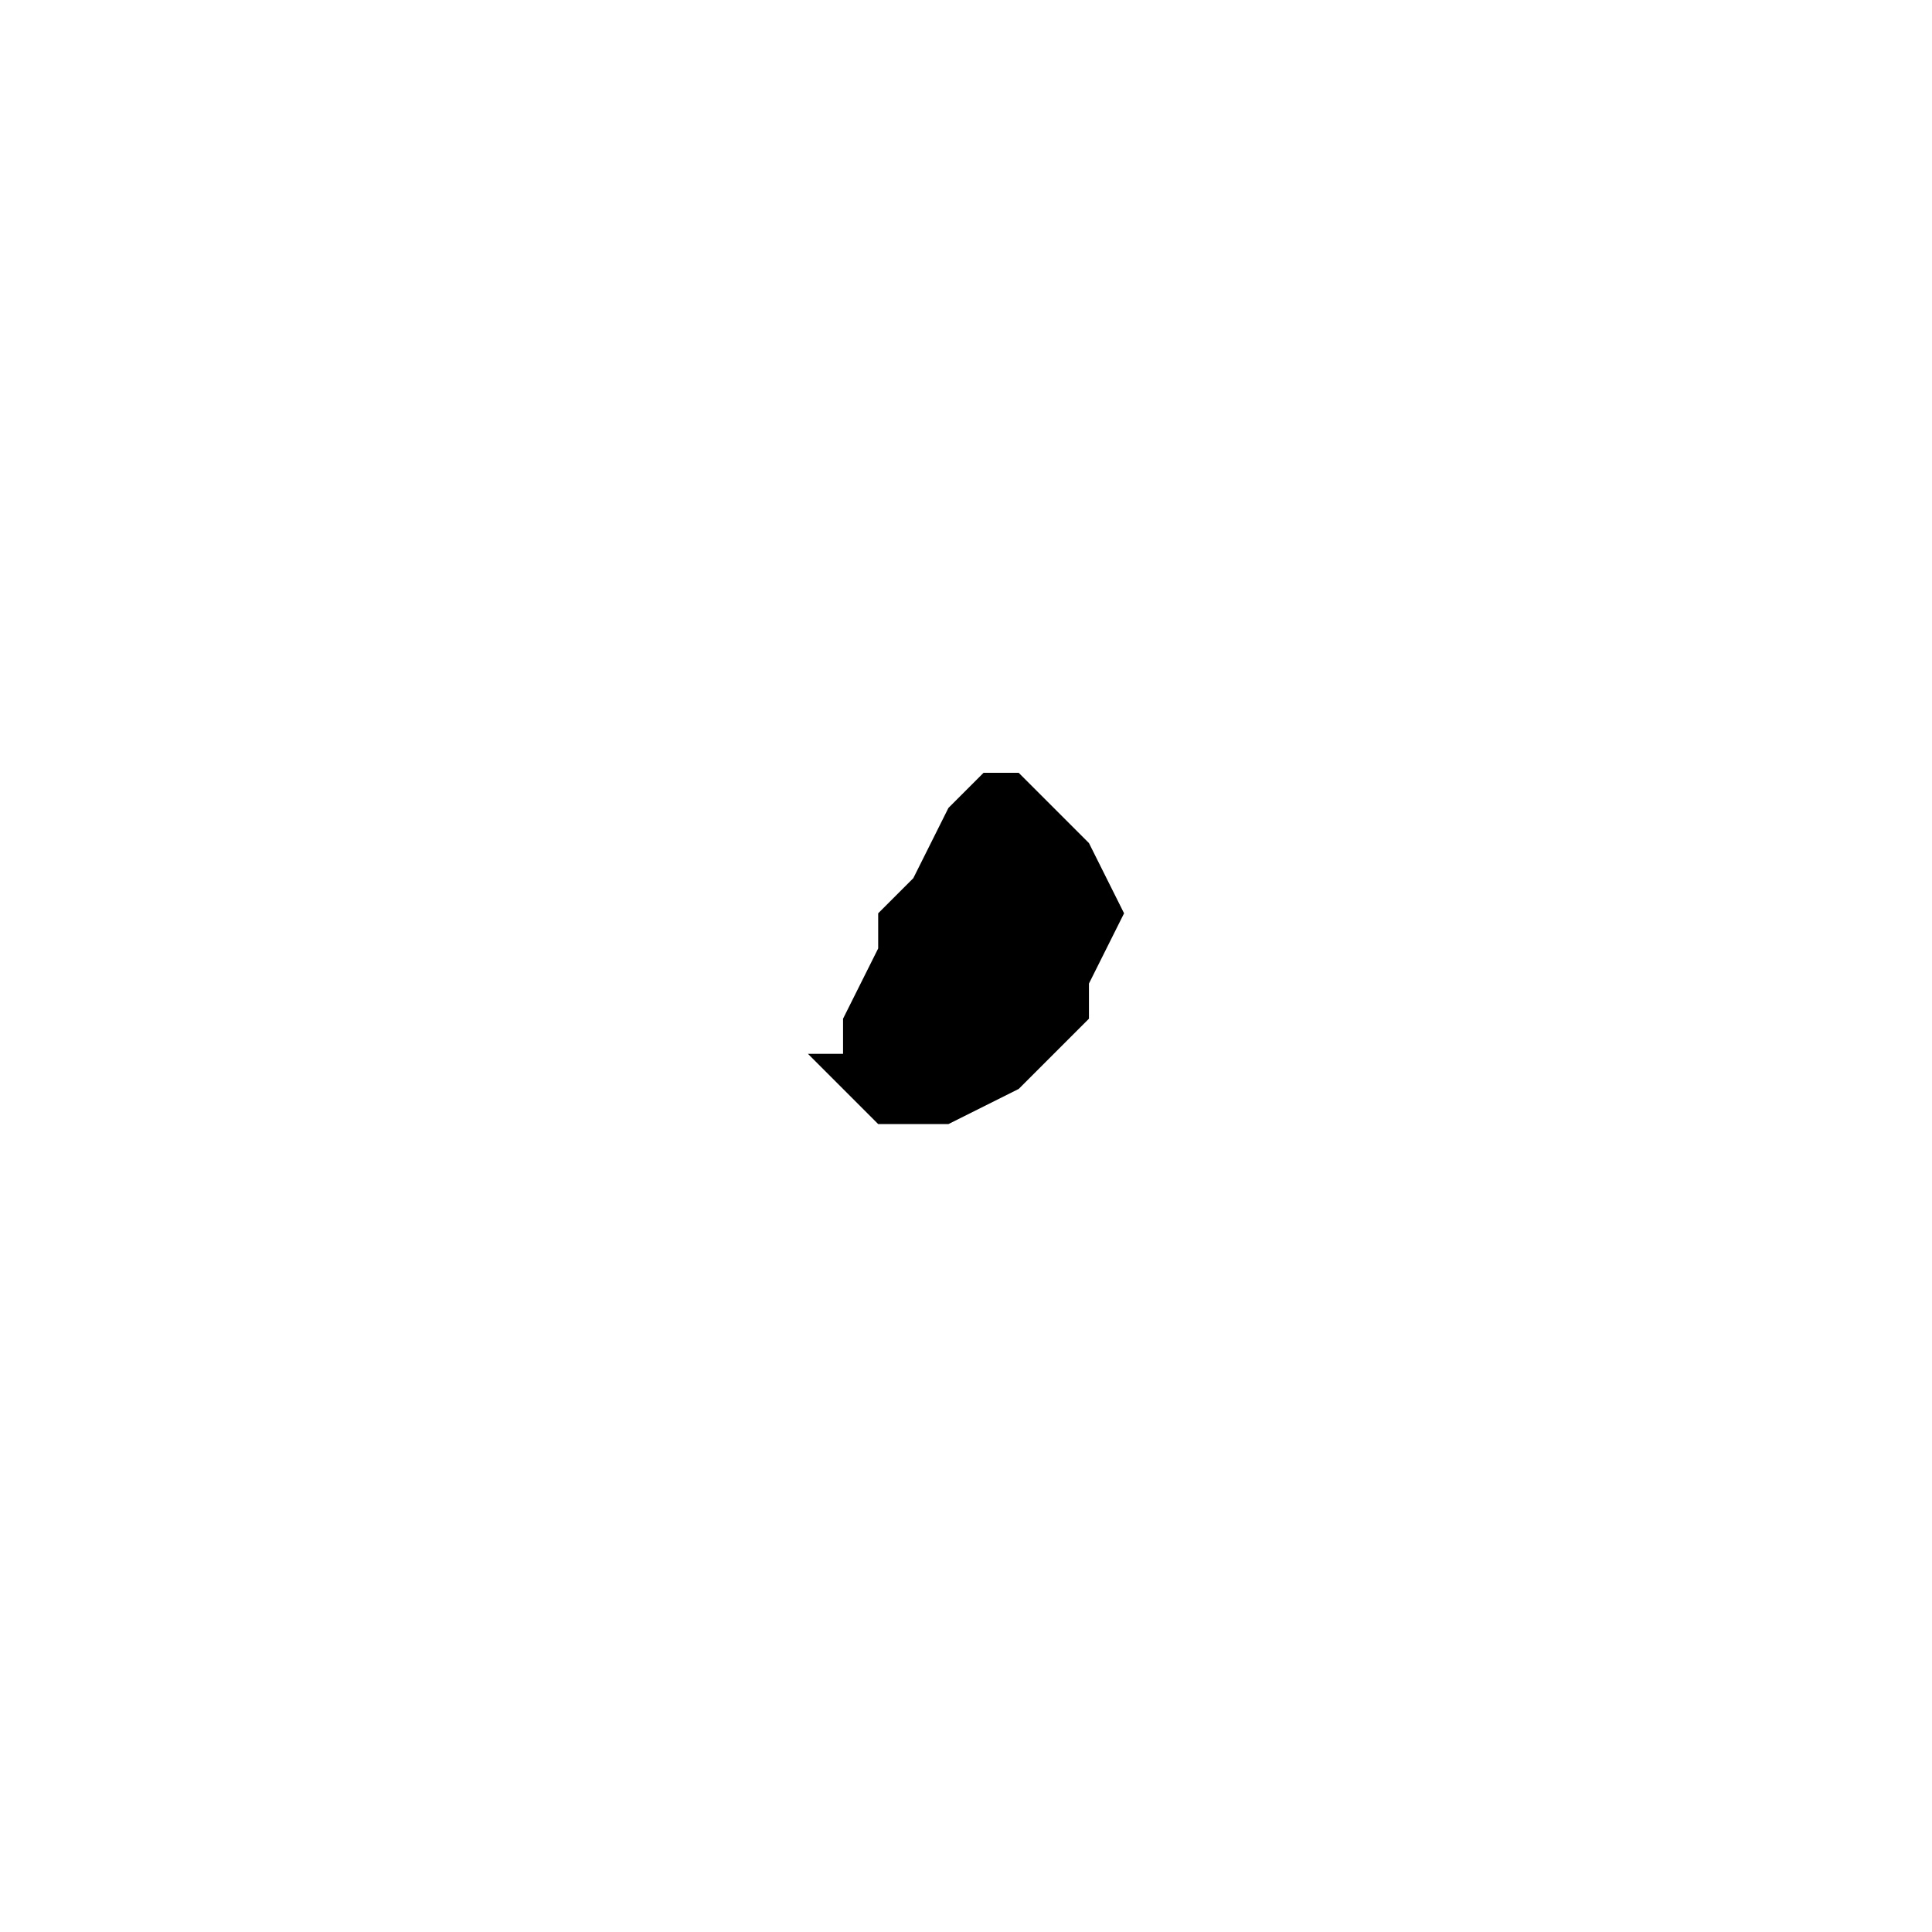
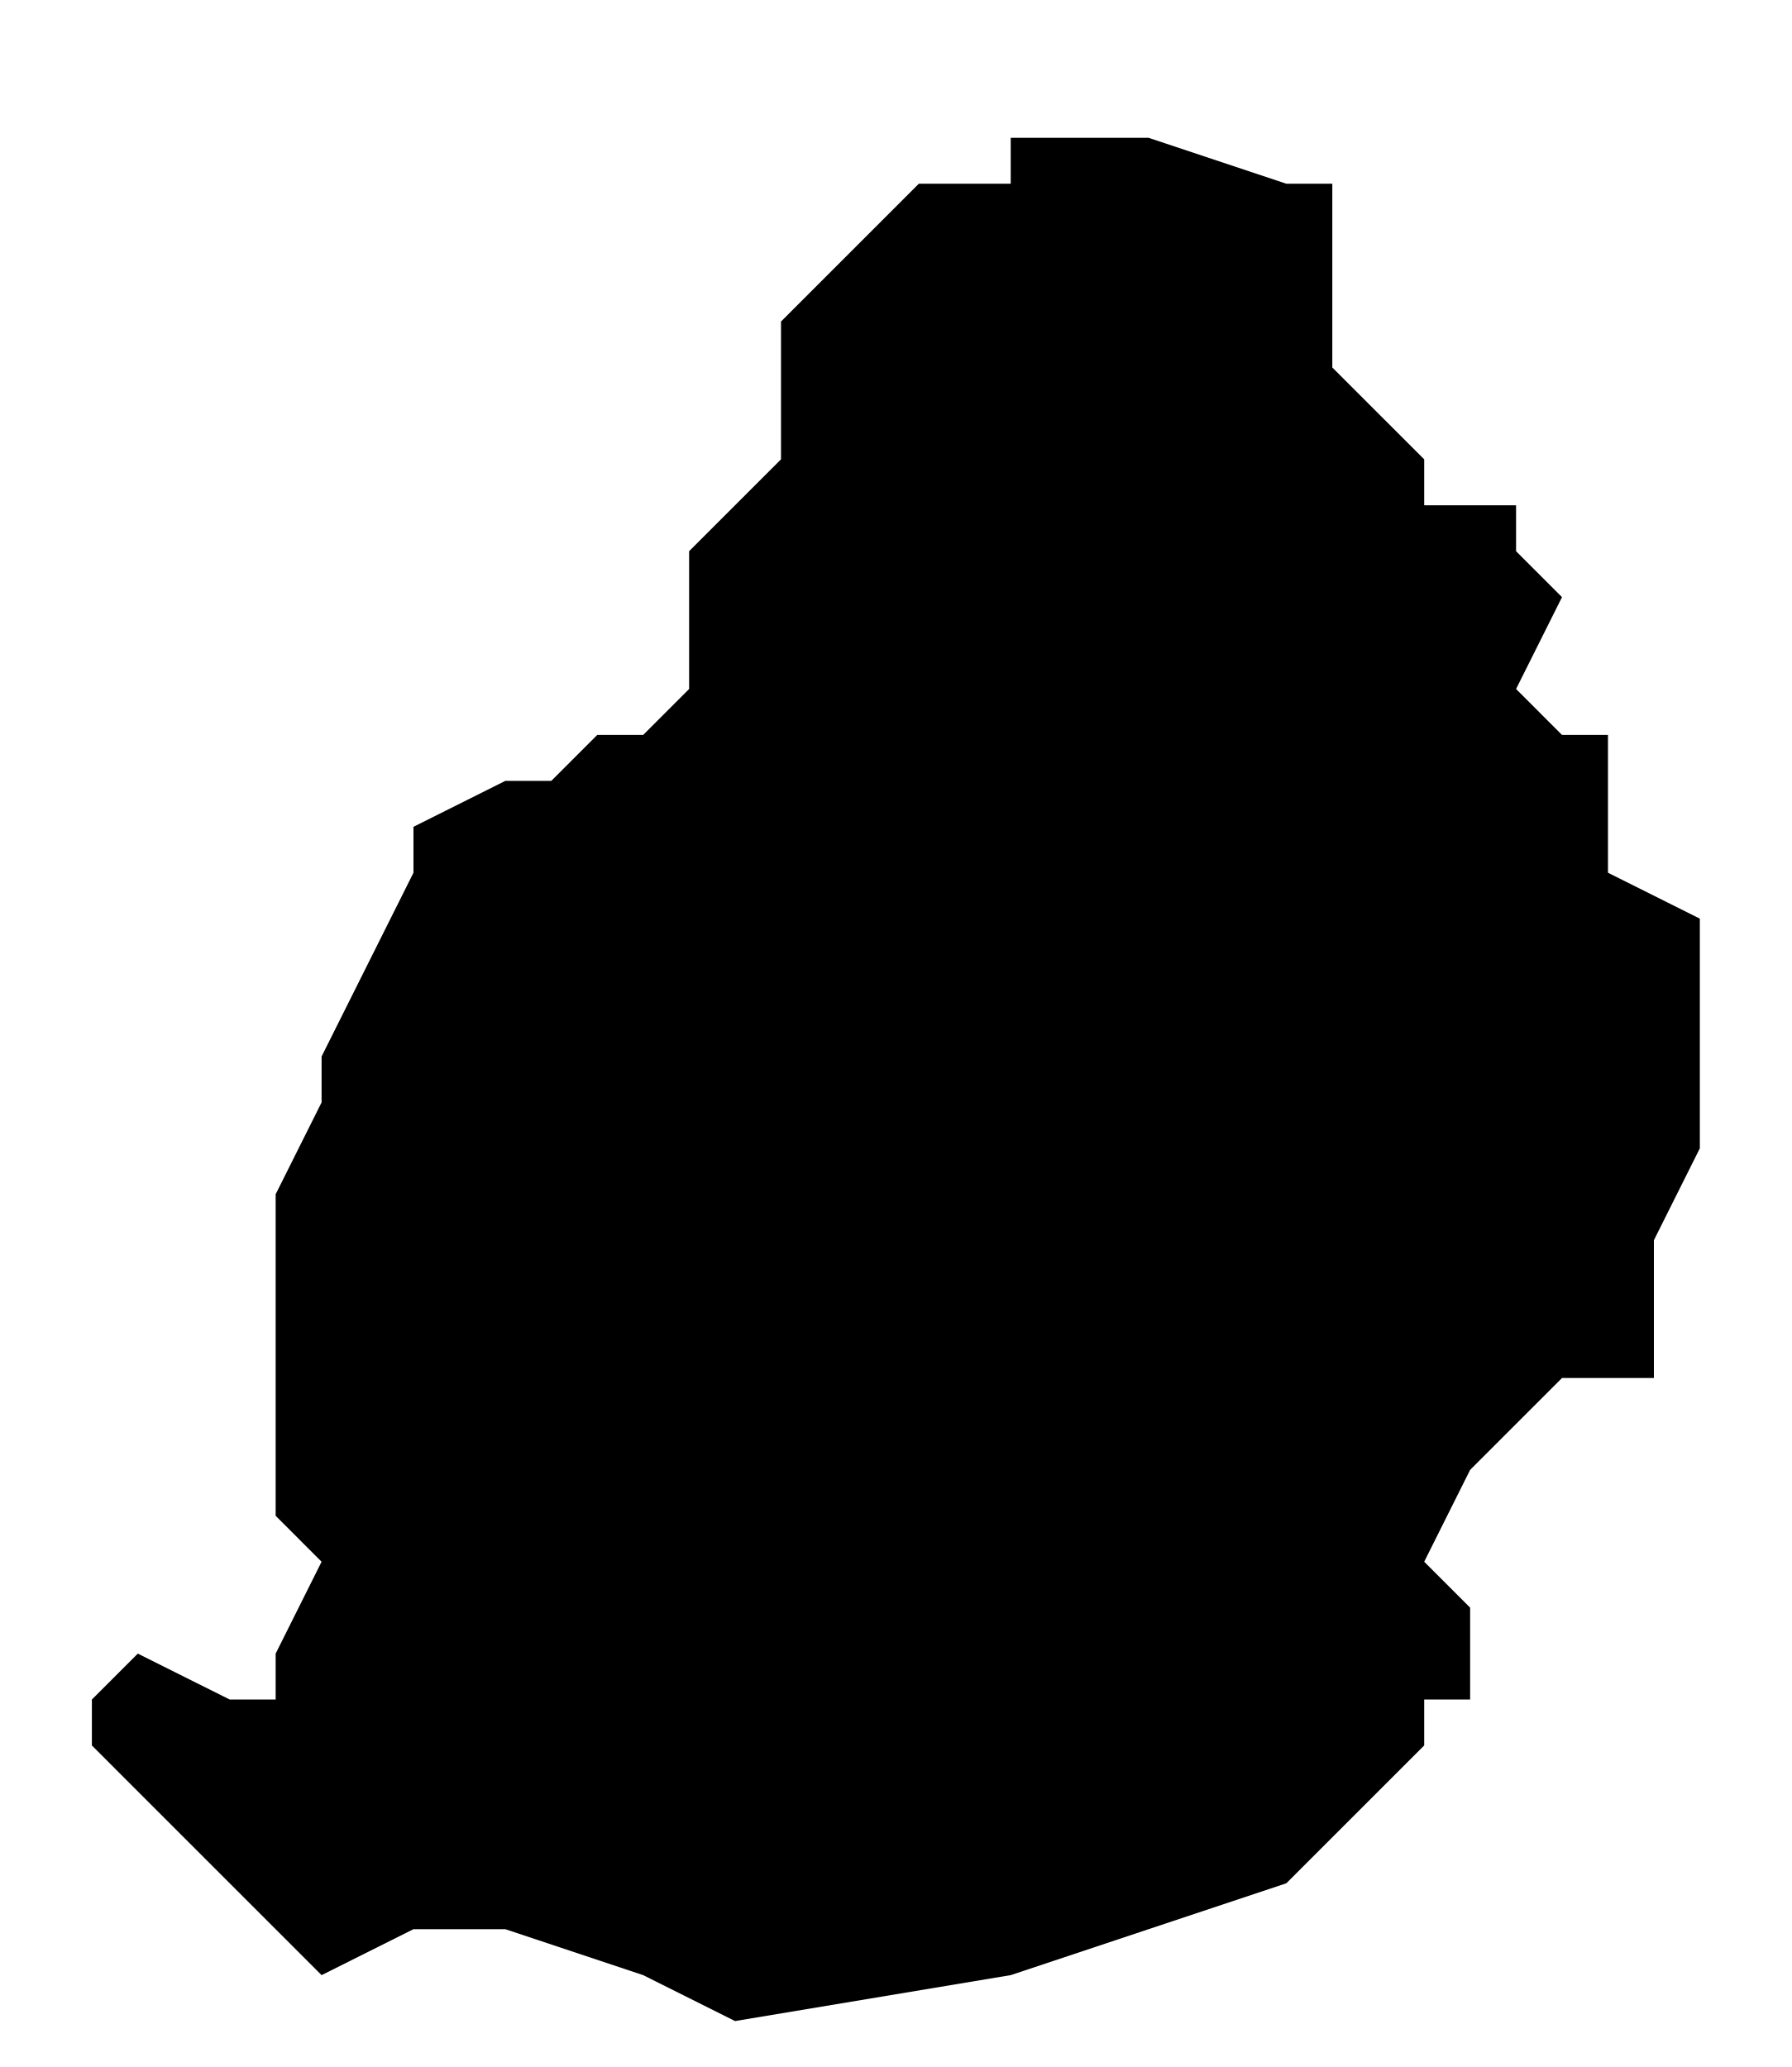
- <svg xmlns="http://www.w3.org/2000/svg" viewBox="0.977 0.334 0.055 0.055">
-   <g vector-effect="non-scaling-stroke" stroke-width="3" stroke-linejoin="round">
-     <path d="M1.006,0.365 L1.004,0.366 L1.002,0.366 L1.001,0.365 L1,0.364 L1.001,0.364 L1.001,0.363 L1.002,0.361 L1.002,0.36 L1.003,0.359 L1.004,0.357 L1.005,0.356 L1.006,0.356 L1.008,0.358 L1.009,0.36 L1.008,0.362 L1.008,0.363 L1.007,0.364 L1.006,0.365 Z" />
+ <svg xmlns="http://www.w3.org/2000/svg" viewBox="0.985 0.338 0.039 0.045">
+   <g vector-effect="non-scaling-stroke" stroke-width="2" stroke-linejoin="round">
+     <path d="M1.022,0.359 L1.022,0.361 L1.022,0.363 L1.021,0.365 L1.021,0.366 L1.021,0.368 L1.019,0.368 L1.017,0.37 L1.016,0.372 L1.017,0.373 L1.017,0.373 L1.017,0.374 L1.017,0.374 L1.017,0.375 L1.016,0.375 L1.016,0.375 L1.016,0.376 L1.015,0.377 L1.014,0.378 L1.013,0.379 L1.007,0.381 L1.001,0.382 L0.999,0.381 L0.996,0.38 L0.994,0.38 L0.992,0.381 L0.988,0.377 L0.987,0.376 L0.987,0.375 L0.988,0.374 L0.99,0.375 L0.991,0.375 L0.991,0.374 L0.992,0.372 L0.991,0.371 L0.991,0.37 L0.991,0.368 L0.991,0.364 L0.992,0.362 L0.992,0.361 L0.994,0.357 L0.994,0.357 L0.994,0.356 L0.996,0.355 L0.997,0.355 L0.998,0.354 L0.999,0.354 L1,0.353 L1,0.351 L1,0.35 L1.002,0.348 L1.002,0.345 L1.003,0.344 L1.003,0.344 L1.005,0.342 L1.006,0.342 L1.007,0.342 L1.007,0.342 L1.007,0.341 L1.008,0.341 L1.009,0.341 L1.01,0.341 L1.013,0.342 L1.014,0.342 L1.014,0.343 L1.014,0.344 L1.014,0.345 L1.014,0.346 L1.015,0.347 L1.016,0.348 L1.016,0.349 L1.016,0.349 L1.016,0.349 L1.017,0.349 L1.018,0.349 L1.018,0.35 L1.019,0.351 L1.018,0.353 L1.019,0.354 L1.02,0.354 L1.02,0.357 L1.022,0.358 L1.022,0.359 Z" />
  </g>
</svg>
